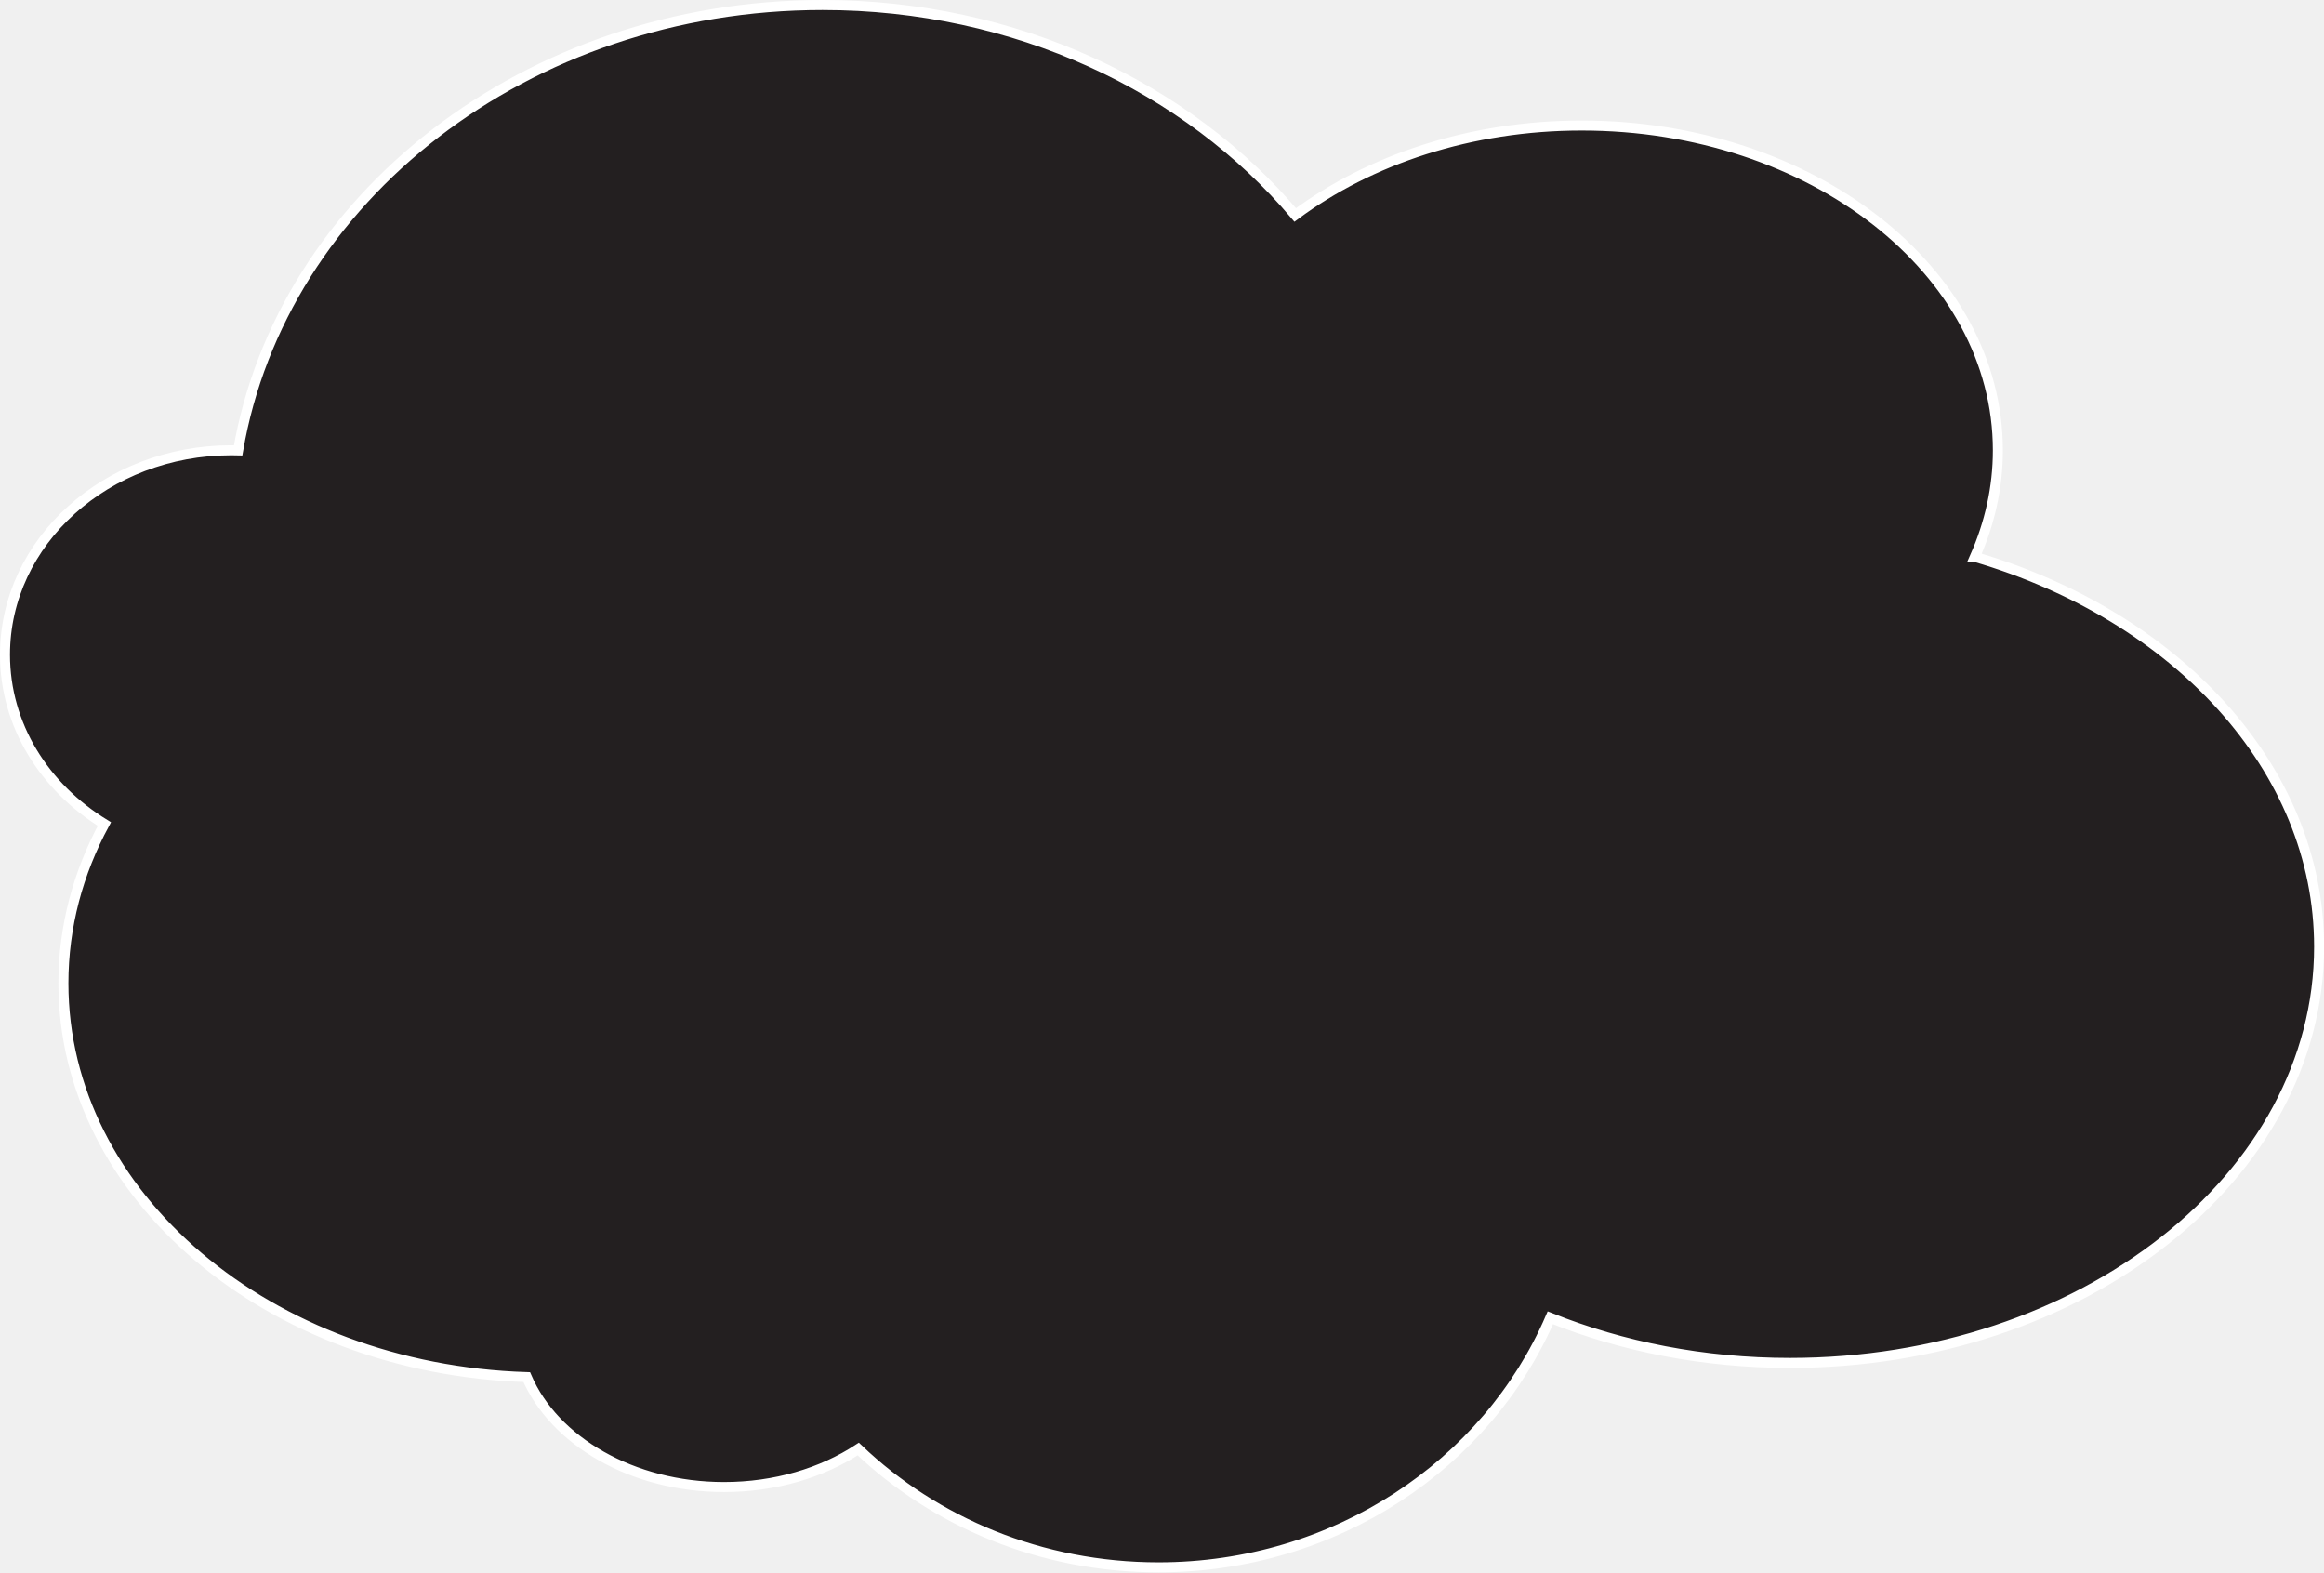
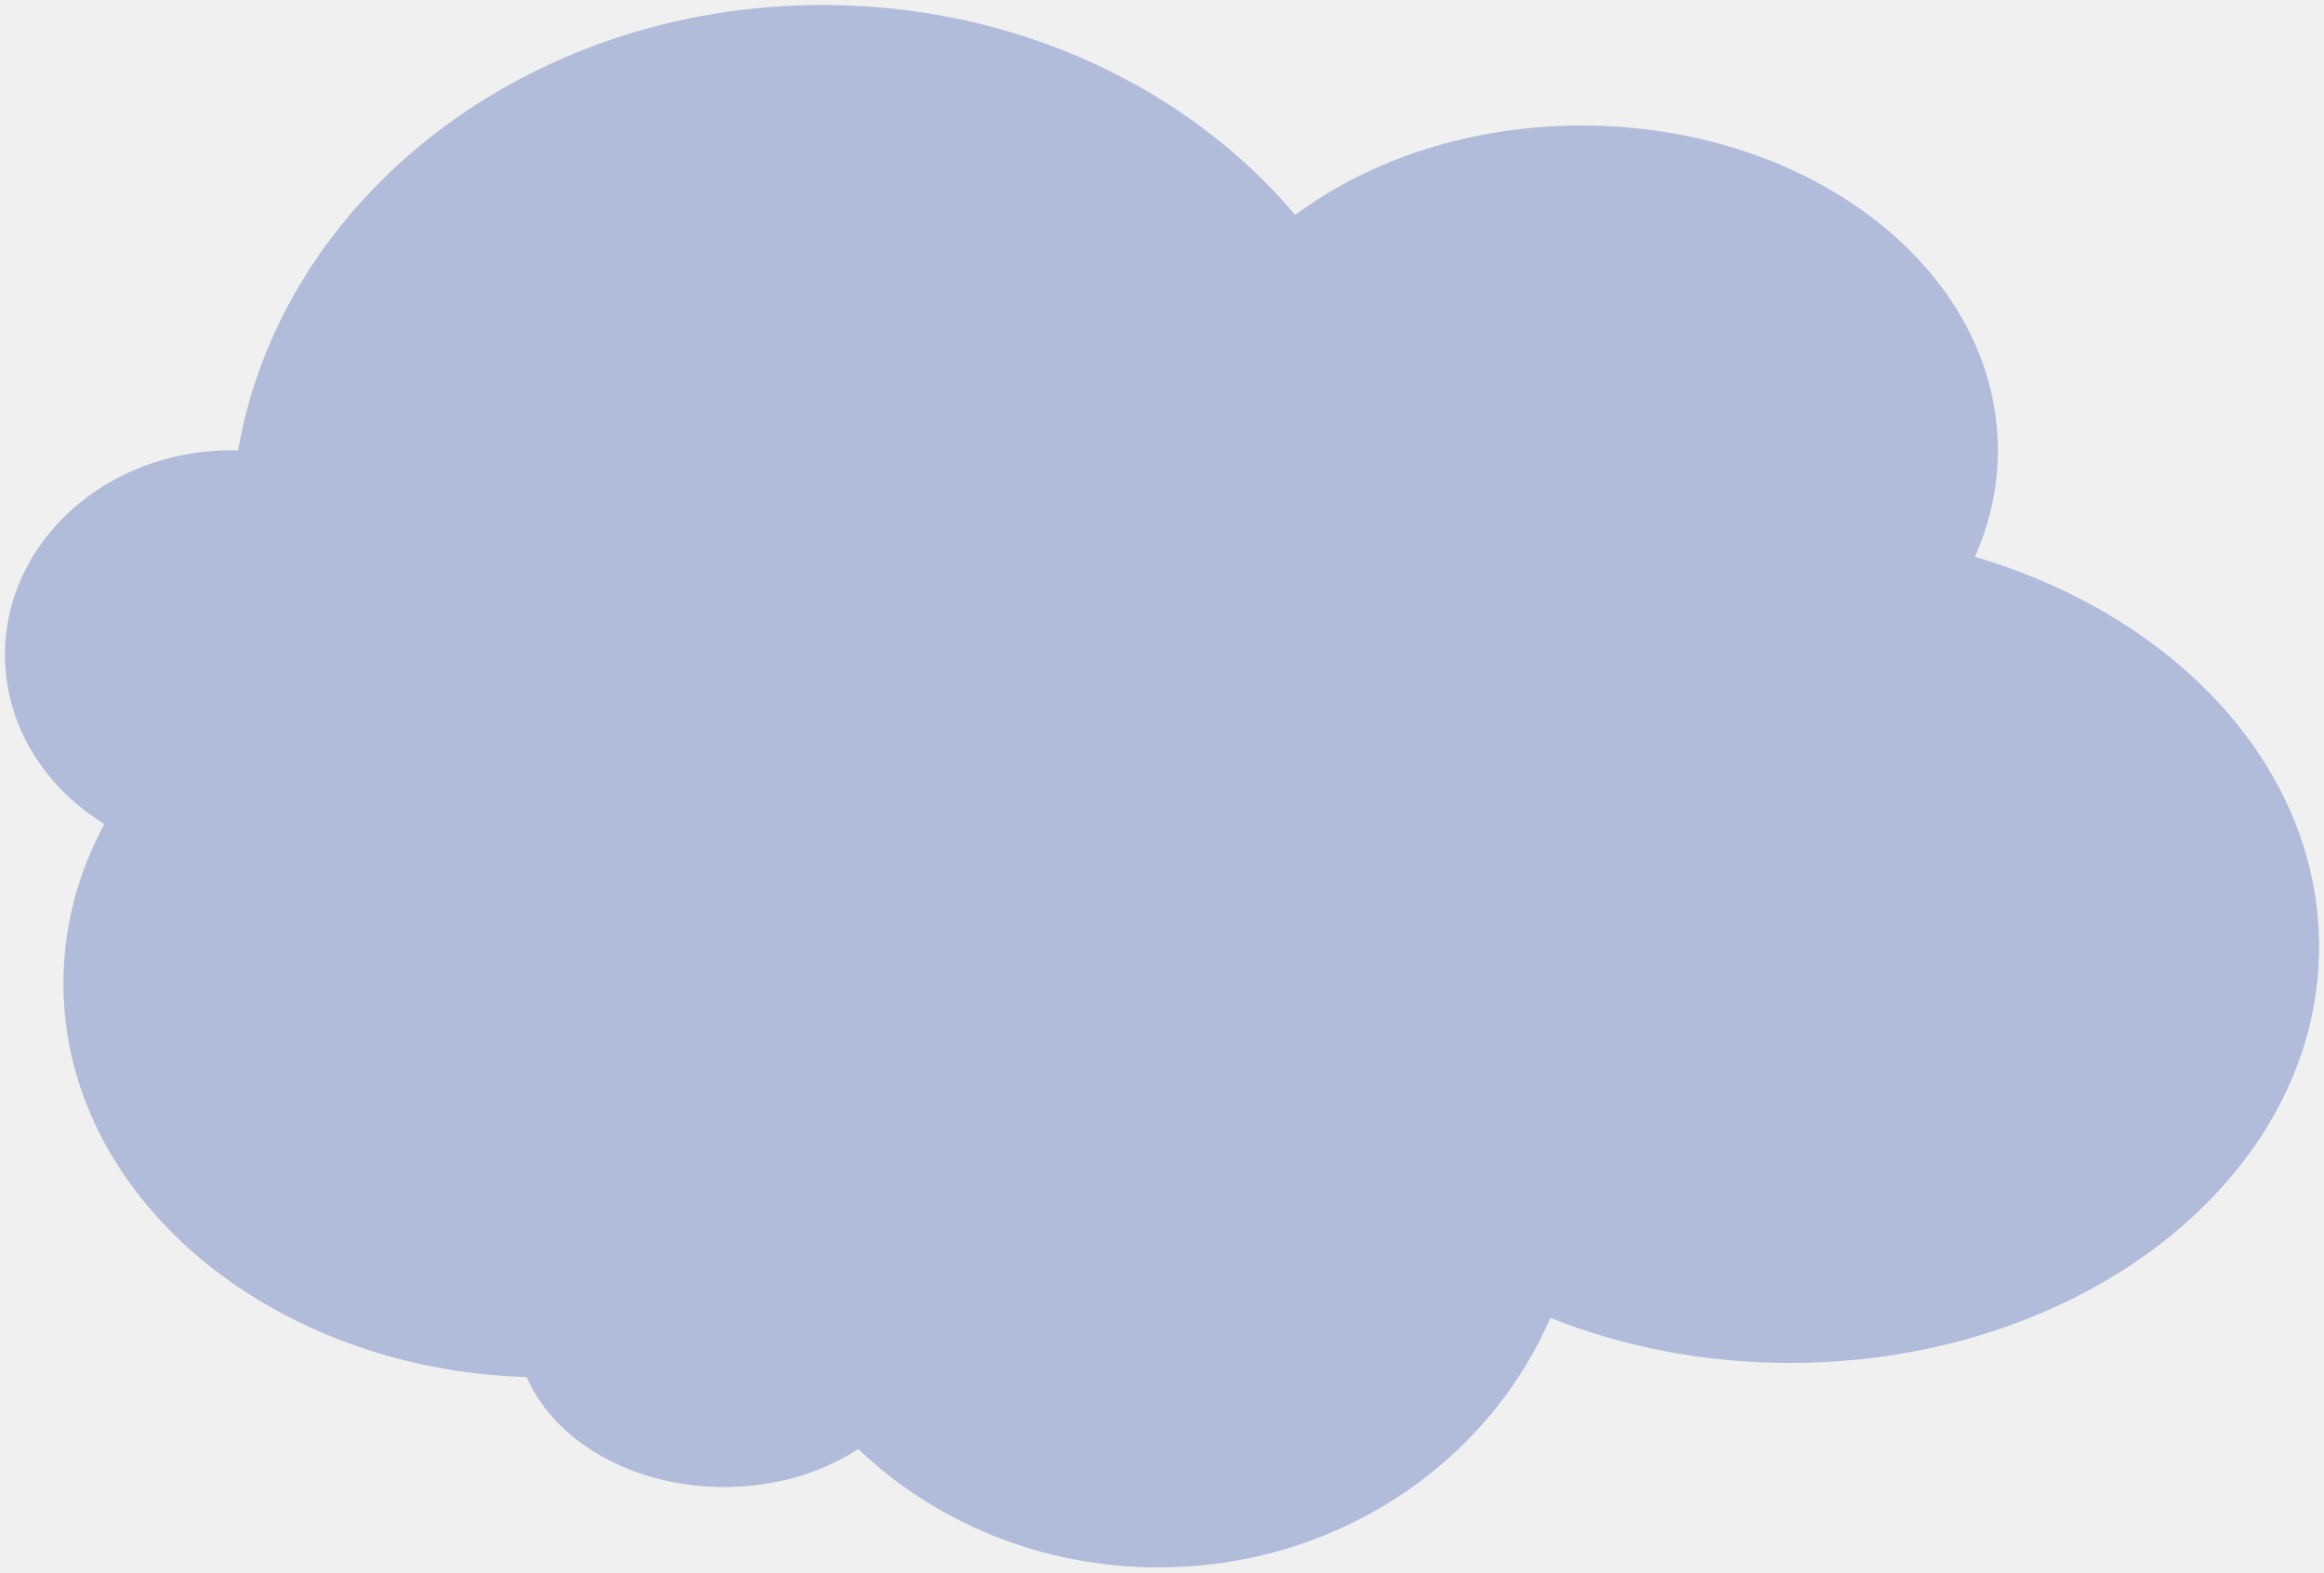
<svg xmlns="http://www.w3.org/2000/svg" id="Layer_1" data-name="Layer 1" viewBox="0 0 232.38 157.2">
-   <path d="M197.47,55.68c1.48-3.34,2.3-6.92,2.3-10.65,0-17.94-18.63-32.48-41.61-32.48-11.11,0-21.19,3.4-28.65,8.94C118.73,8.74,101.57.5,82.25.5,52.66.5,28.15,19.82,23.81,45.04c-.23,0-.45-.02-.68-.02-12.5,0-22.63,9.15-22.63,20.44,0,7.04,3.94,13.25,9.94,16.93-2.63,4.87-4.1,10.25-4.1,15.92,0,21.26,20.58,38.58,46.33,39.38,2.75,6.38,10.54,10.99,19.73,10.99,5.12,0,9.8-1.43,13.42-3.8,7.67,7.31,18.28,11.83,30.01,11.83,17.71,0,32.87-10.31,39.19-24.95,7.19,2.88,15.33,4.51,23.95,4.51,29.23,0,52.92-18.63,52.92-41.61,0-17.86-14.31-33.08-34.41-38.98Z" style="fill: #231f20; stroke: #fff; stroke-miterlimit: 10;" />
+   <path d="M197.47,55.68c1.48-3.34,2.3-6.92,2.3-10.65,0-17.94-18.63-32.48-41.61-32.48-11.11,0-21.19,3.4-28.65,8.94C118.73,8.74,101.57.5,82.25.5,52.66.5,28.15,19.82,23.81,45.04c-.23,0-.45-.02-.68-.02-12.5,0-22.63,9.15-22.63,20.44,0,7.04,3.94,13.25,9.94,16.93-2.63,4.87-4.1,10.25-4.1,15.92,0,21.26,20.58,38.58,46.33,39.38,2.75,6.38,10.54,10.99,19.73,10.99,5.12,0,9.8-1.43,13.42-3.8,7.67,7.31,18.28,11.83,30.01,11.83,17.71,0,32.87-10.31,39.19-24.95,7.19,2.88,15.33,4.51,23.95,4.51,29.23,0,52.92-18.63,52.92-41.61,0-17.86-14.31-33.08-34.41-38.98Z" style="fill:rgb(177, 187, 218); stroke: none; stroke-miterlimit: 10;" />
</svg>
